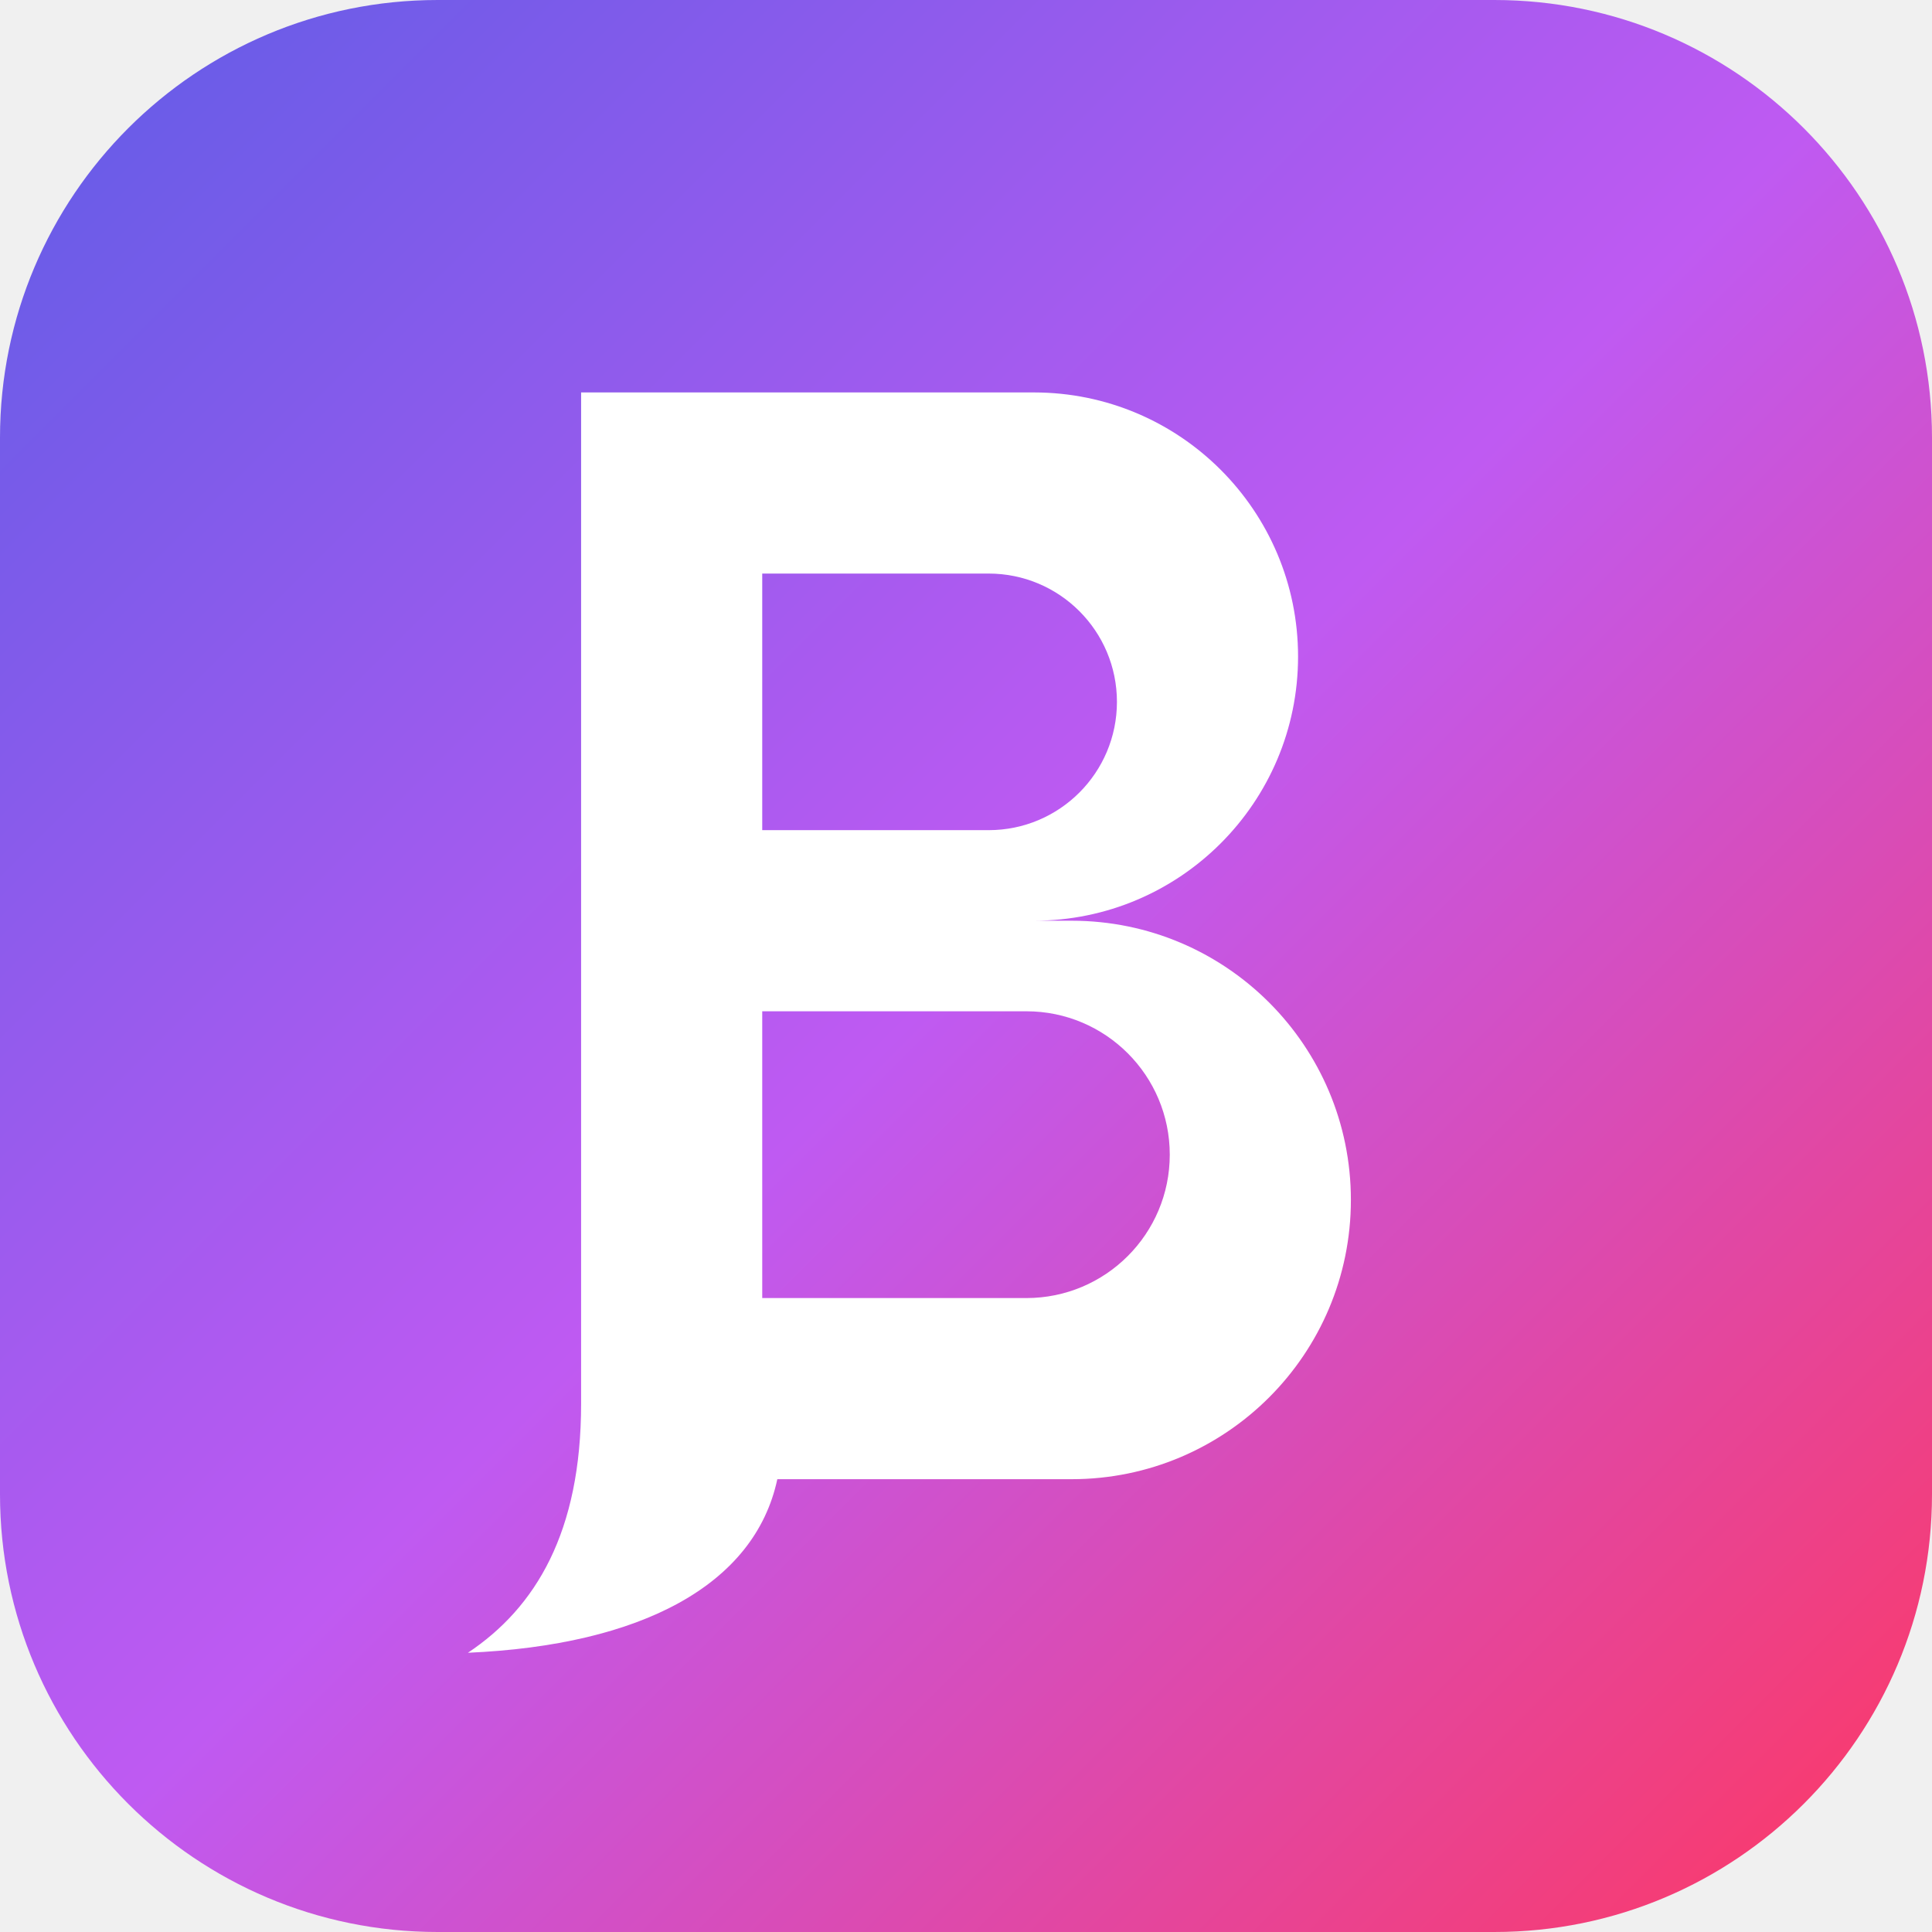
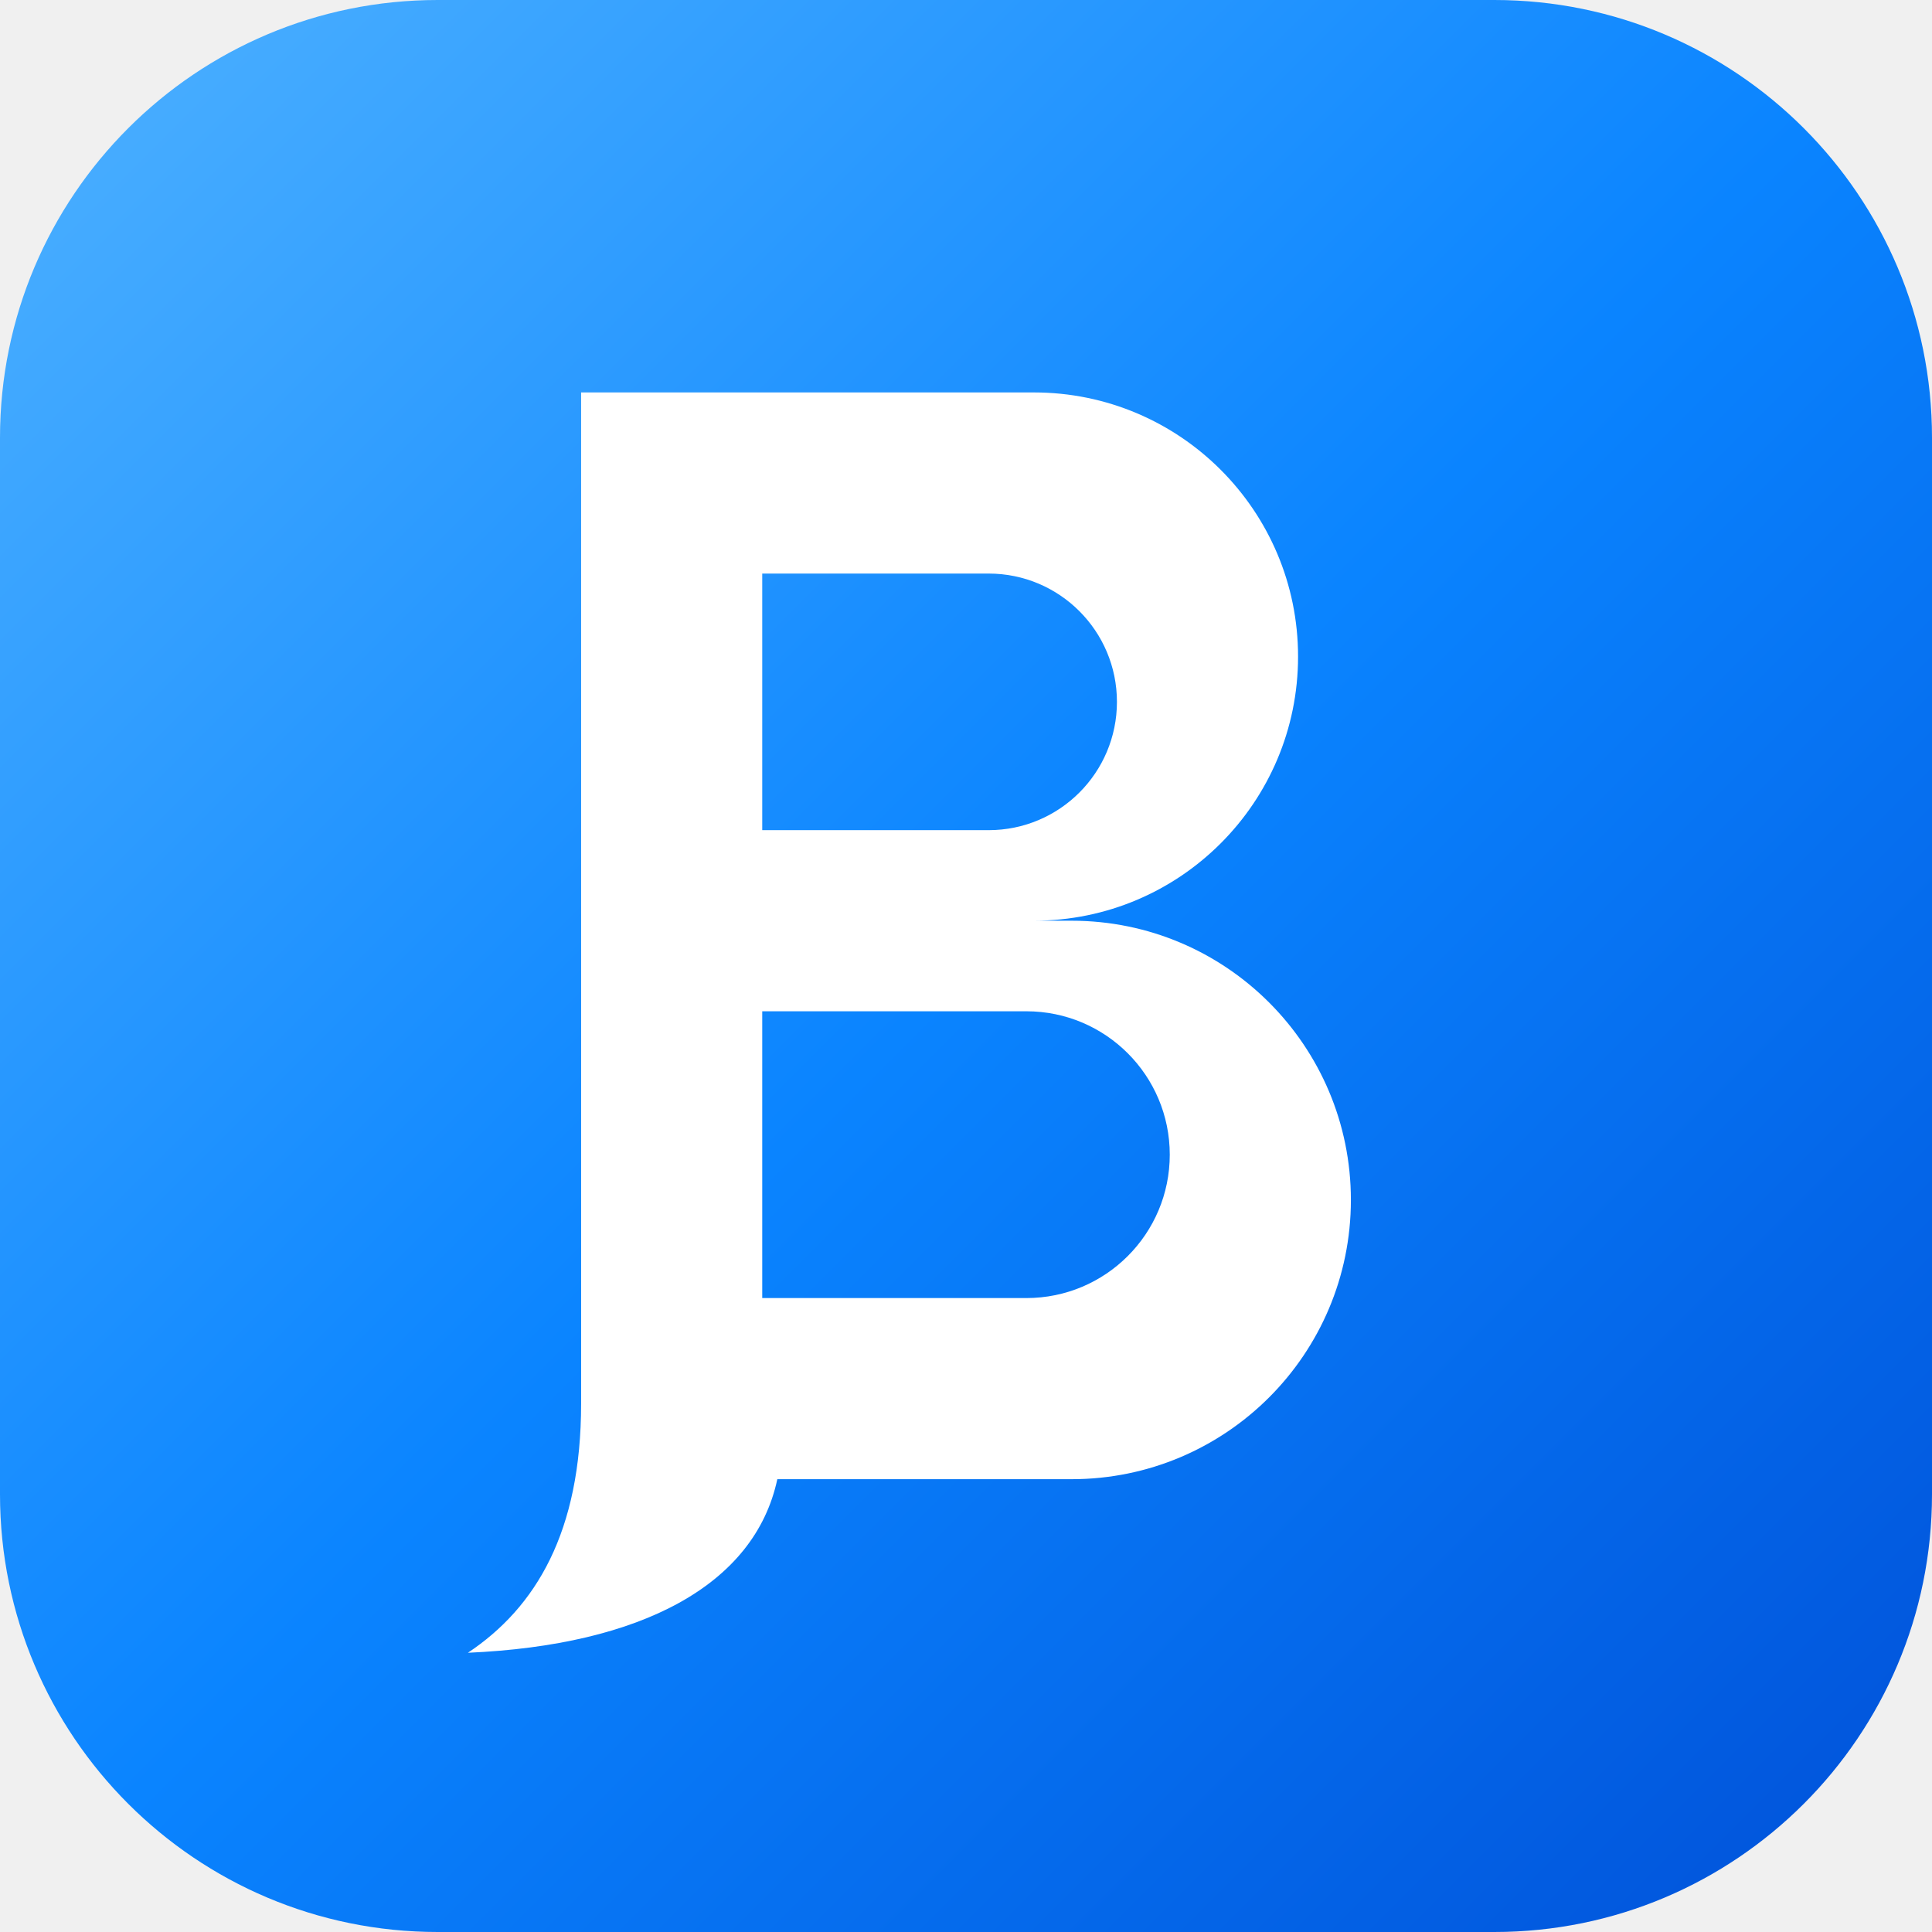
<svg xmlns="http://www.w3.org/2000/svg" viewBox="0 0 512 512">
  <defs>
    <linearGradient id="g" x1="0" y1="0" x2="1" y2="1">
-       <stop offset="0" stop-color="#5e5ce6" />
-       <stop offset=".5" stop-color="#bf5af2" />
-       <stop offset="1" stop-color="#ff375f" />
+       <stop offset="0" stop-color="#4fb2ff" />
+       <stop offset=".5" stop-color="#0a84ff" />
+       <stop offset="1" stop-color="#0050d8" />
    </linearGradient>
  </defs>
  <rect width="512" height="512" rx="116" fill="url(#g)" />
  <path fill="#fff" fill-rule="evenodd" transform="translate(4 -8)" d="M150 112H270A70 70 0 0 1 270 252H280A74 74 0 0 1 280 400H202C196 428 166 444 120 446C138 434 150 414 150 380Z M198 160H258A34 34 0 0 1 258 228H198Z M198 276H268A38 38 0 0 1 268 352H198Z" />
</svg>
